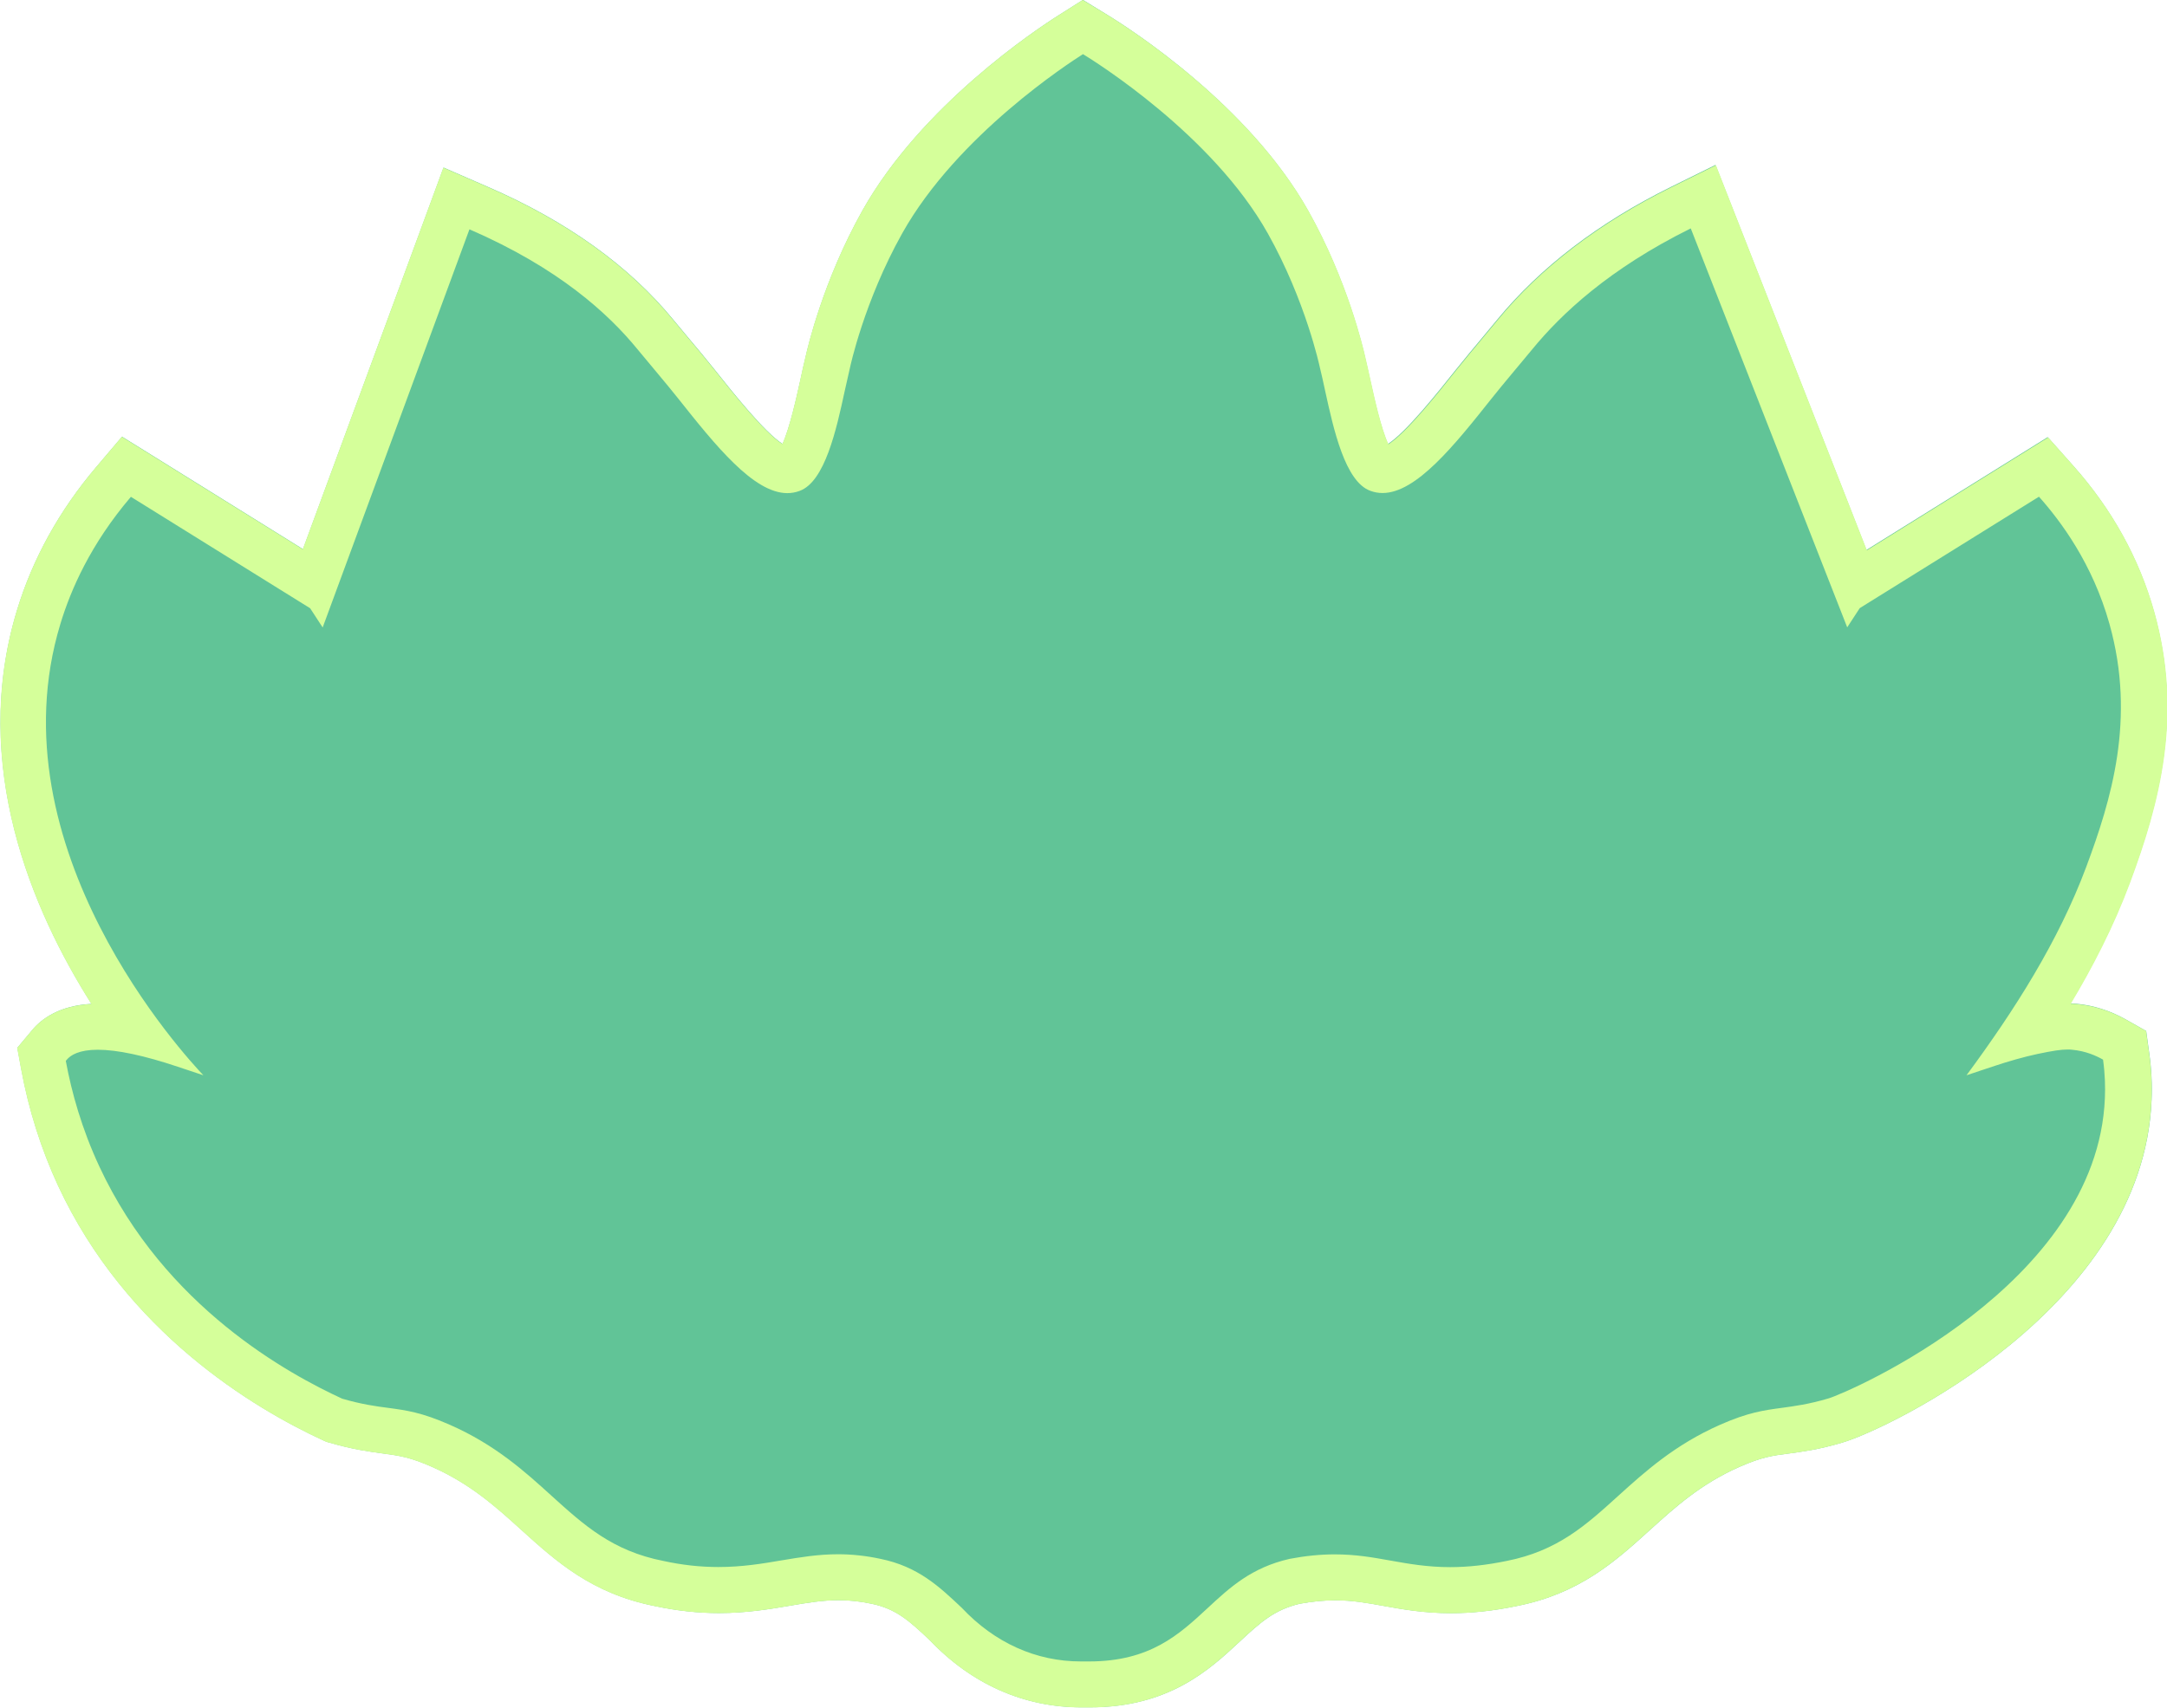
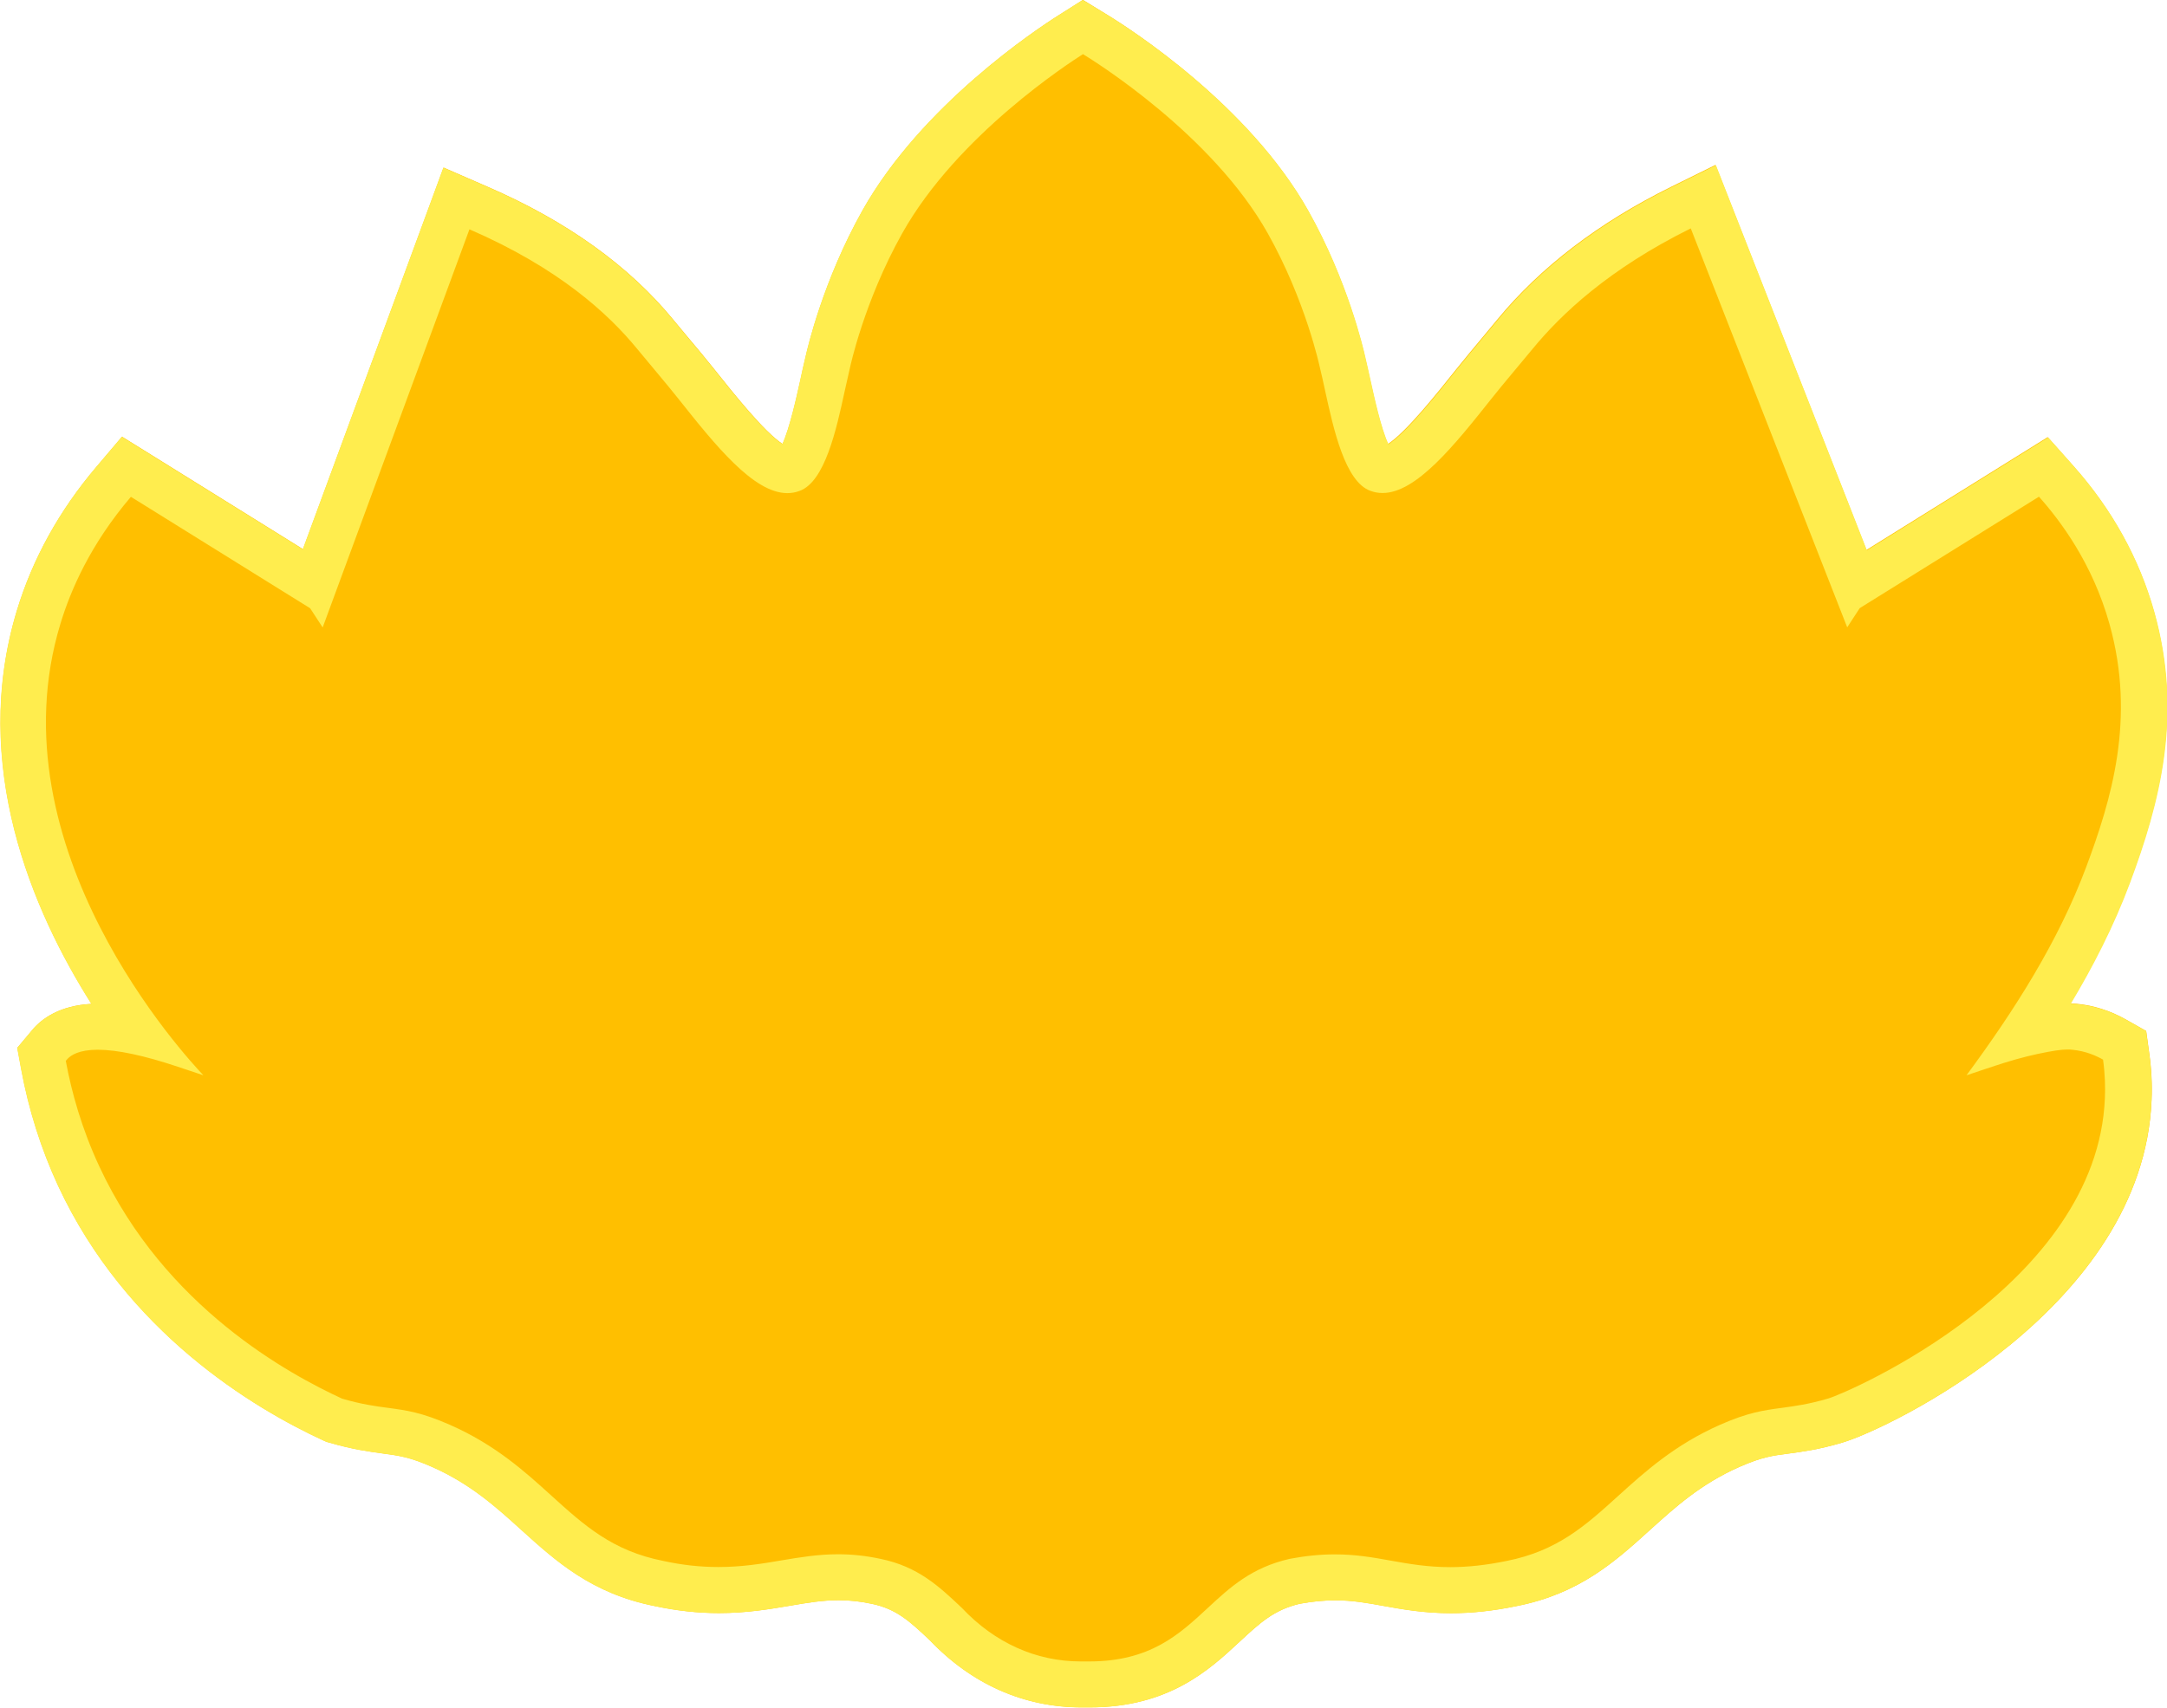
<svg xmlns="http://www.w3.org/2000/svg" id="Ebene_2" data-name="Ebene 2" viewBox="0 0 188.38 148.46">
  <defs>
    <style>
      .cls-1 {
-         fill: #d5ff9a;
+         fill: #ffed4e;
      }

      .cls-2 {
-         fill: #61c497;
+         fill: #ffbf00;
      }
    </style>
  </defs>
  <g id="Ebene_1-2" data-name="Ebene 1">
    <g>
      <path class="cls-2" d="M186.52,89.62l-1.73-.98c-1.35-.76-2.79-1.22-4.28-1.36-.18-.02-.36-.03-.53-.03,1.9-3.17,3.74-6.73,5.14-10.49,2.59-6.94,4.64-14.61,2.12-23.59-1.3-4.62-3.65-8.88-6.99-12.64l-2.24-2.52-2.86,1.78-9.64,6-3.26,2.03-1.76-4.5-9.77-24.92-1.59-4.06-3.91,1.93c-6.26,3.1-11.33,6.98-15.07,11.53-.44.53-.88,1.06-1.32,1.59-.75.9-1.52,1.82-2.28,2.77-1.56,1.96-4.3,5.41-5.89,6.44-.64-1.37-1.24-4.15-1.53-5.46-.17-.75-.32-1.47-.48-2.13-.17-.76-1.54-6.64-4.93-12.68-5.16-9.2-15.45-15.81-17.46-17.04l-2.12-1.3-2.1,1.33c-1.95,1.23-11.94,7.85-17.07,17-3.4,6.07-4.76,11.92-4.93,12.69-.16.65-.32,1.38-.48,2.13-.29,1.31-.9,4.09-1.53,5.46-1.59-1.03-4.33-4.48-5.89-6.44-.73-.92-1.48-1.81-2.2-2.67-.47-.56-.93-1.12-1.4-1.68-3.84-4.69-9.26-8.58-16.1-11.55l-3.88-1.69-1.46,3.97-3.75,10.18-7.01,19.03-2.41-1.5-10.39-6.46-2.93-1.82-2.23,2.63c-3.22,3.79-5.54,7.99-6.9,12.48-4.08,13.44,1.33,26.08,6.48,34.21-2.79.15-4.33,1.29-5.15,2.27l-.09.11-1.21,1.44.34,1.85c.65,3.53,1.73,6.94,3.21,10.14,5.92,12.74,16.99,19.35,23.06,22.15l.27.12.29.08c1.98.58,3.43.77,4.59.93,1.42.19,2.35.31,4.28,1.16,3.37,1.49,5.61,3.52,7.77,5.48,3.01,2.72,6.11,5.54,11.6,6.63,1.92.41,3.75.61,5.59.61,2.39,0,4.4-.34,6.17-.64,1.52-.26,2.83-.48,4.23-.48.94,0,1.87.1,2.86.31,2.15.44,3.33,1.53,5.07,3.18,3.63,3.81,8.18,5.83,13.18,5.83.14,0,.27,0,.41,0,.1,0,.21,0,.31,0,6.87,0,10.41-3.28,12.99-5.68,1.81-1.68,3.02-2.8,5.26-3.33,1.11-.2,2.12-.3,3.1-.3,1.46,0,2.71.22,4.14.48,1.66.3,3.55.64,5.9.64,1.83,0,3.7-.2,5.72-.62,5.46-1.07,8.58-3.89,11.59-6.62,2.17-1.96,4.4-3.99,7.77-5.48,1.93-.85,2.86-.98,4.28-1.16,1.18-.16,2.64-.35,4.66-.95,4.04-1.19,26.15-11.74,26.89-29.77.06-1.35-.01-2.72-.2-4.07l-.27-1.96Z" />
      <path class="cls-1" d="M94.15,4.71c1.03.63,11.25,7,16.06,15.58,3.31,5.9,4.52,11.63,4.52,11.63.16.64.31,1.34.47,2.08.73,3.33,1.73,7.89,3.93,8.68.35.13.69.19,1.06.19,2.93,0,6.26-4.17,9.47-8.21,1.16-1.46,2.38-2.87,3.56-4.31,2.49-3.03,6.63-6.96,13.76-10.49,4.53,11.56,9.07,23.13,13.6,34.69l1.09-1.67c5.19-3.23,10.39-6.46,15.58-9.69,1.87,2.1,4.66,5.81,6.13,11.07,2.32,8.27.13,15.35-2.02,21.12-2.42,6.48-6.23,12.46-10.41,18.12l2.22-.74c1.46-.49,2.78-.86,3.94-1.11,1.38-.29,2.07-.39,2.61-.39.14,0,.28,0,.41.02,1.19.11,2.11.53,2.69.86.18,1.29.2,2.42.16,3.36-.67,16.29-22.36,25.61-24.03,26.1-1.72.51-2.96.67-4.05.82-1.57.21-2.92.39-5.37,1.47-3.96,1.75-6.55,4.1-8.84,6.17-2.84,2.58-5.3,4.8-9.71,5.67-1.75.36-3.36.54-4.91.54-1.99,0-3.62-.29-5.19-.57-1.56-.28-3.03-.54-4.85-.54-1.26,0-2.55.13-3.92.39-3.33.76-5.19,2.48-7.16,4.31-2.45,2.27-4.97,4.61-10.27,4.61-.11,0-.22,0-.33,0-.13,0-.26,0-.39,0-3.9,0-7.49-1.62-10.35-4.66-1.95-1.84-3.79-3.59-7.07-4.26-1.26-.27-2.47-.4-3.69-.4-1.74,0-3.27.26-4.9.53-1.69.29-3.45.58-5.5.58-1.57,0-3.14-.17-4.79-.53-4.42-.87-6.87-3.09-9.72-5.67-2.29-2.08-4.88-4.43-8.84-6.17-2.45-1.08-3.8-1.26-5.37-1.47-1.08-.14-2.31-.31-3.99-.8-4.56-2.11-15.4-7.92-21.11-20.2-1.52-3.27-2.4-6.41-2.91-9.17l.09-.11c.33-.39,1.06-.86,2.69-.86,1.69,0,4.03.5,6.96,1.48l2.22.74c-1.45-1.52-18.36-19.73-12.43-39.25.9-2.97,2.62-6.93,6.13-11.05,5.19,3.23,10.39,6.46,15.58,9.69l1.09,1.67c4.25-11.54,8.5-23.08,12.76-34.62,7.77,3.37,12.08,7.34,14.6,10.42,1.18,1.44,2.4,2.85,3.56,4.31,3.21,4.04,6.54,8.21,9.47,8.21.36,0,.71-.06,1.06-.19,2.21-.79,3.21-5.35,3.93-8.68.16-.74.32-1.44.47-2.08,0,0,1.21-5.71,4.53-11.64,4.79-8.55,14.58-14.86,15.71-15.58M94.12,0l-2.1,1.33c-1.95,1.23-11.94,7.85-17.07,17-3.4,6.07-4.76,11.92-4.93,12.69-.16.65-.32,1.38-.48,2.13-.29,1.31-.9,4.09-1.53,5.46-1.59-1.03-4.33-4.48-5.89-6.44-.73-.92-1.48-1.81-2.2-2.67-.47-.56-.93-1.12-1.4-1.68-3.84-4.69-9.26-8.58-16.1-11.55l-3.88-1.69-1.46,3.97-3.75,10.18-7.01,19.03-2.41-1.5-10.39-6.46-2.93-1.82-2.23,2.63c-3.22,3.79-5.54,7.99-6.9,12.48-4.08,13.44,1.33,26.08,6.48,34.21-2.79.15-4.33,1.29-5.15,2.27l-.09.11-1.21,1.44.34,1.85c.65,3.53,1.73,6.94,3.21,10.14,5.92,12.74,16.99,19.35,23.06,22.15l.27.12.29.08c1.98.58,3.43.77,4.59.93,1.42.19,2.35.31,4.28,1.16,3.37,1.49,5.61,3.52,7.77,5.48,3.01,2.72,6.11,5.54,11.6,6.63,1.92.41,3.75.61,5.6.61,2.39,0,4.4-.34,6.17-.64,1.52-.26,2.83-.48,4.23-.48.94,0,1.87.1,2.86.31,2.15.44,3.33,1.53,5.07,3.18,3.63,3.81,8.18,5.83,13.18,5.83.14,0,.27,0,.41,0,.1,0,.21,0,.31,0,6.87,0,10.41-3.28,12.99-5.68,1.81-1.68,3.02-2.8,5.26-3.33,1.11-.2,2.12-.3,3.1-.3,1.46,0,2.71.22,4.14.48,1.66.3,3.55.64,5.9.64,1.83,0,3.7-.2,5.72-.62,5.46-1.07,8.58-3.89,11.59-6.62,2.17-1.96,4.4-3.99,7.77-5.48,1.93-.85,2.86-.98,4.28-1.16,1.18-.16,2.64-.35,4.66-.95,4.04-1.19,26.15-11.74,26.89-29.77.06-1.35-.01-2.72-.2-4.07l-.27-1.96-1.73-.98c-1.35-.76-2.79-1.22-4.28-1.36-.18-.02-.36-.03-.53-.03,1.9-3.17,3.74-6.73,5.14-10.49,2.59-6.94,4.64-14.61,2.12-23.59-1.3-4.62-3.65-8.88-6.99-12.64l-2.24-2.52-2.86,1.78-9.64,6-3.26,2.03-1.76-4.5-9.77-24.92-1.59-4.06-3.91,1.93c-6.26,3.1-11.33,6.98-15.07,11.53-.44.53-.88,1.06-1.32,1.59-.75.9-1.52,1.82-2.28,2.77-1.56,1.96-4.3,5.41-5.89,6.44-.64-1.37-1.24-4.15-1.53-5.46-.17-.75-.32-1.47-.48-2.13-.17-.76-1.54-6.64-4.93-12.68-5.16-9.2-15.45-15.81-17.46-17.04L94.12,0h0Z" />
    </g>
  </g>
</svg>
